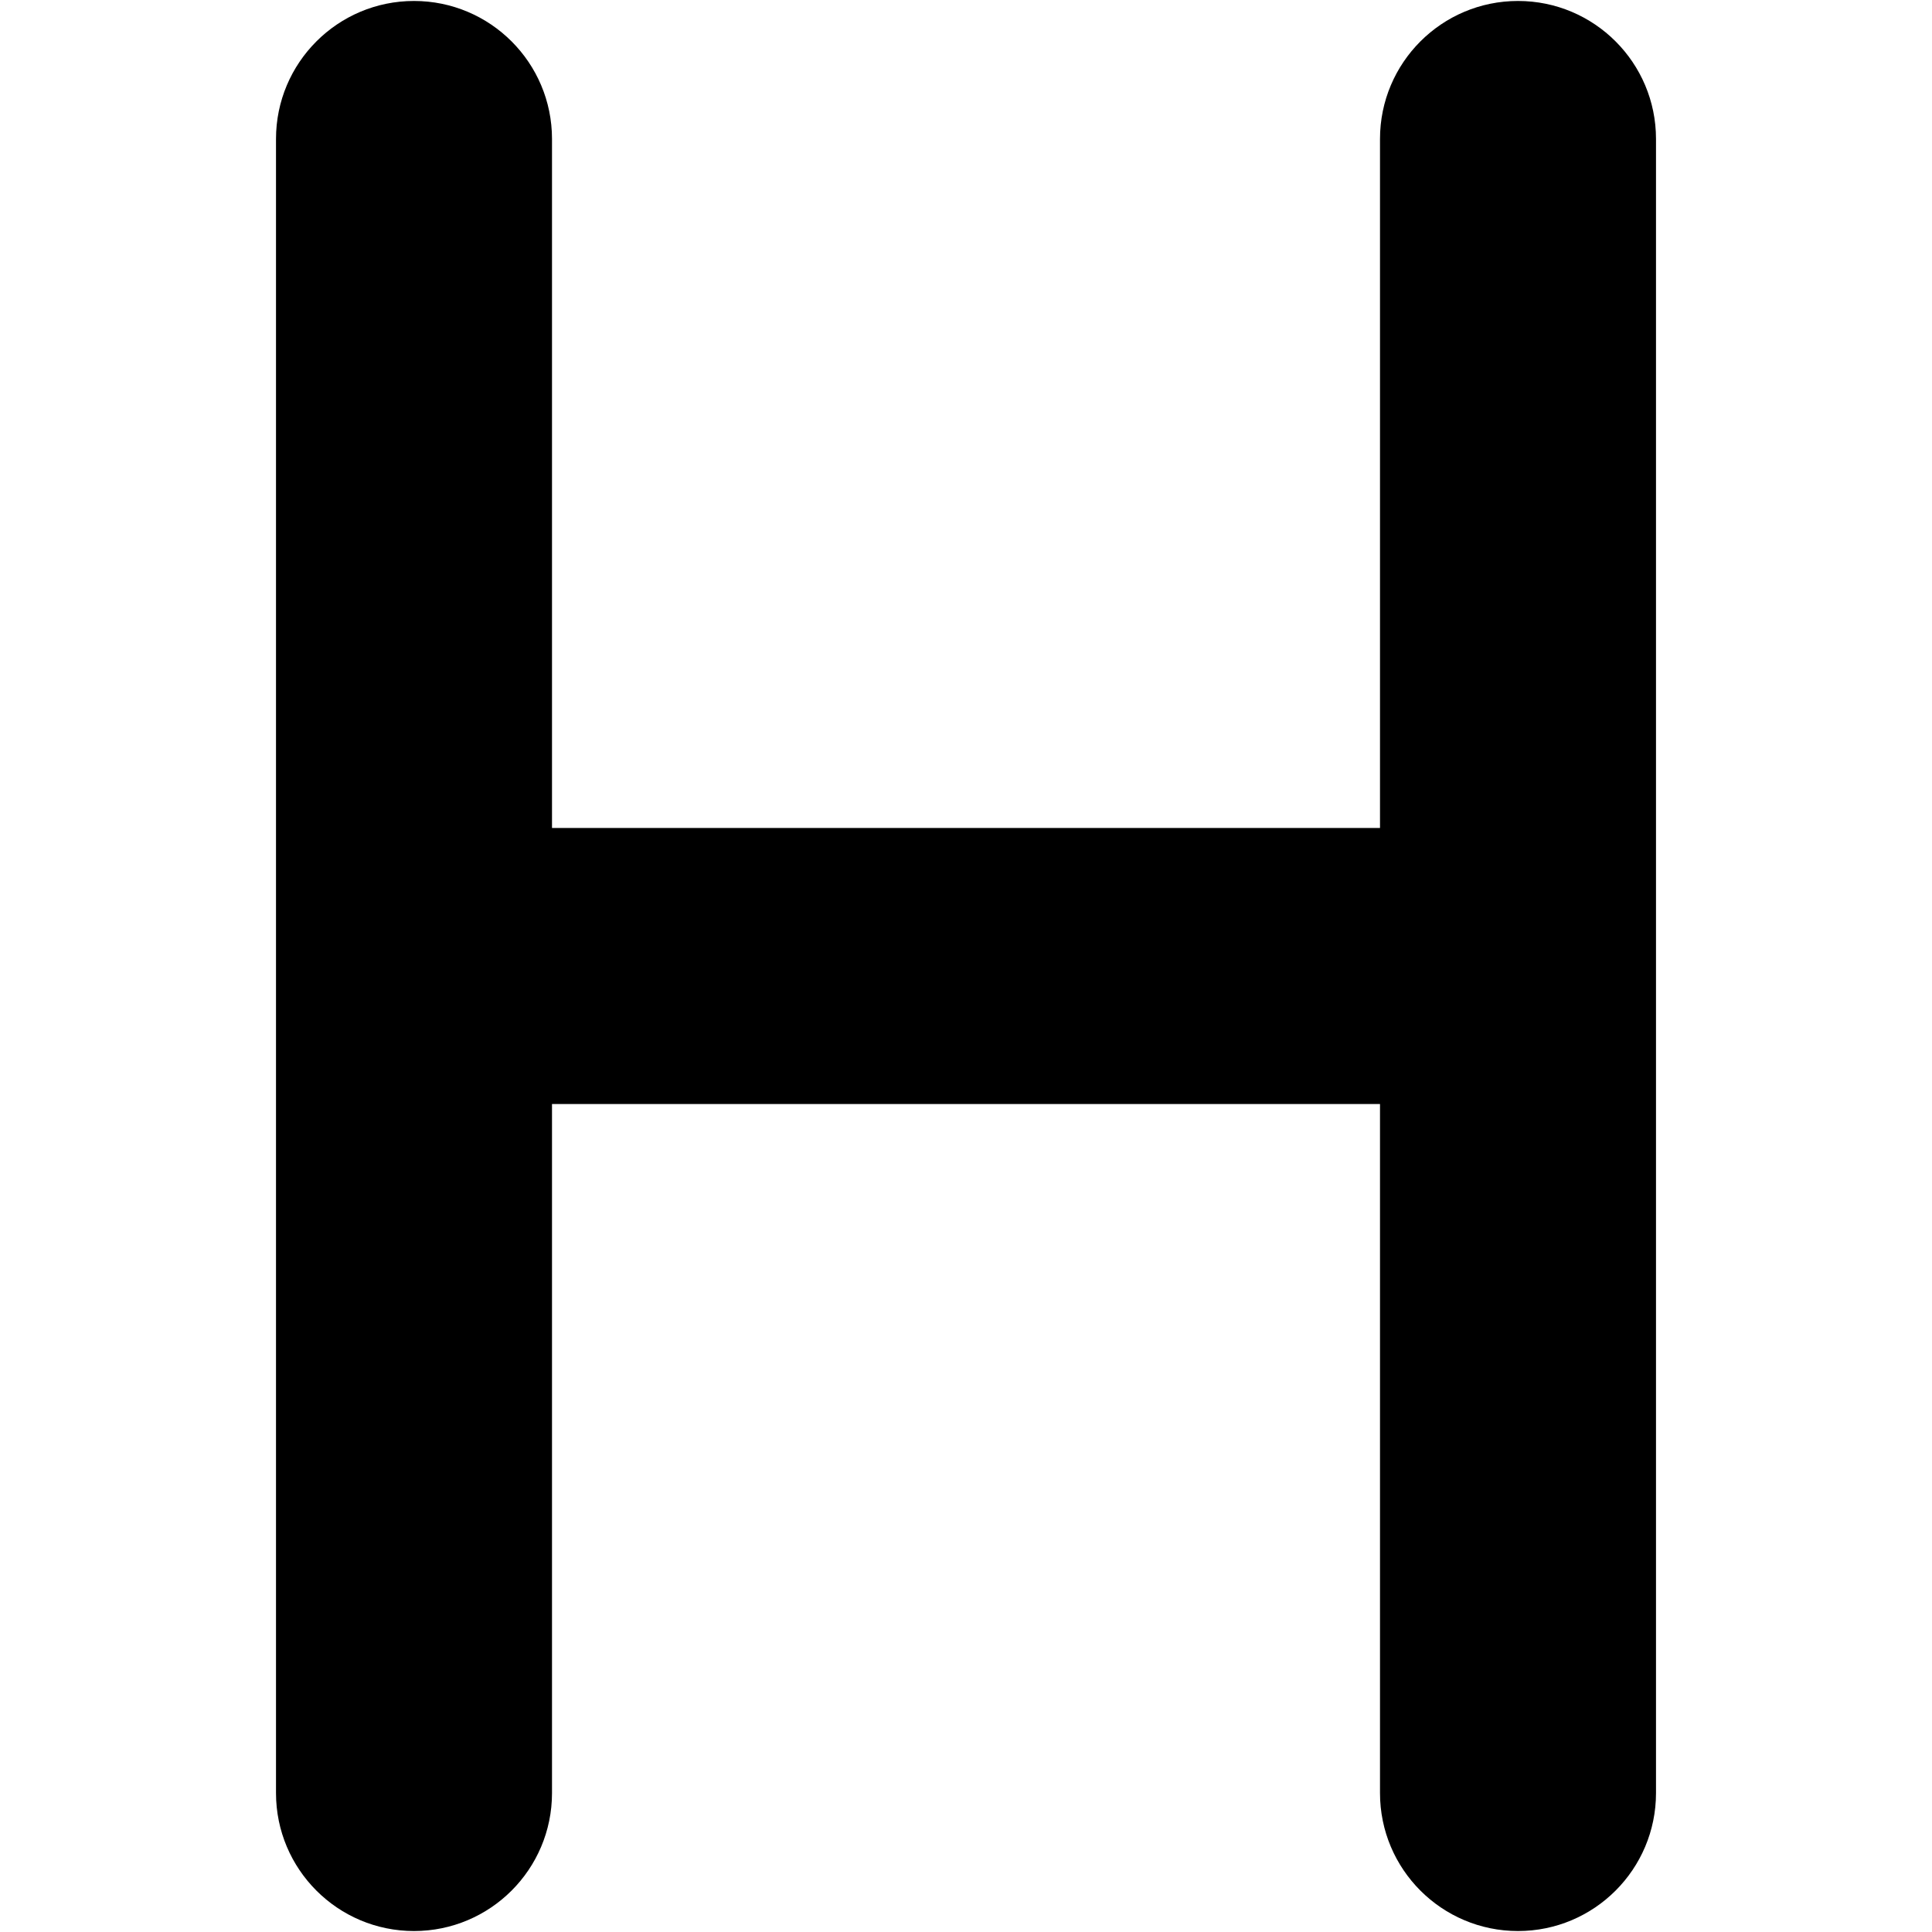
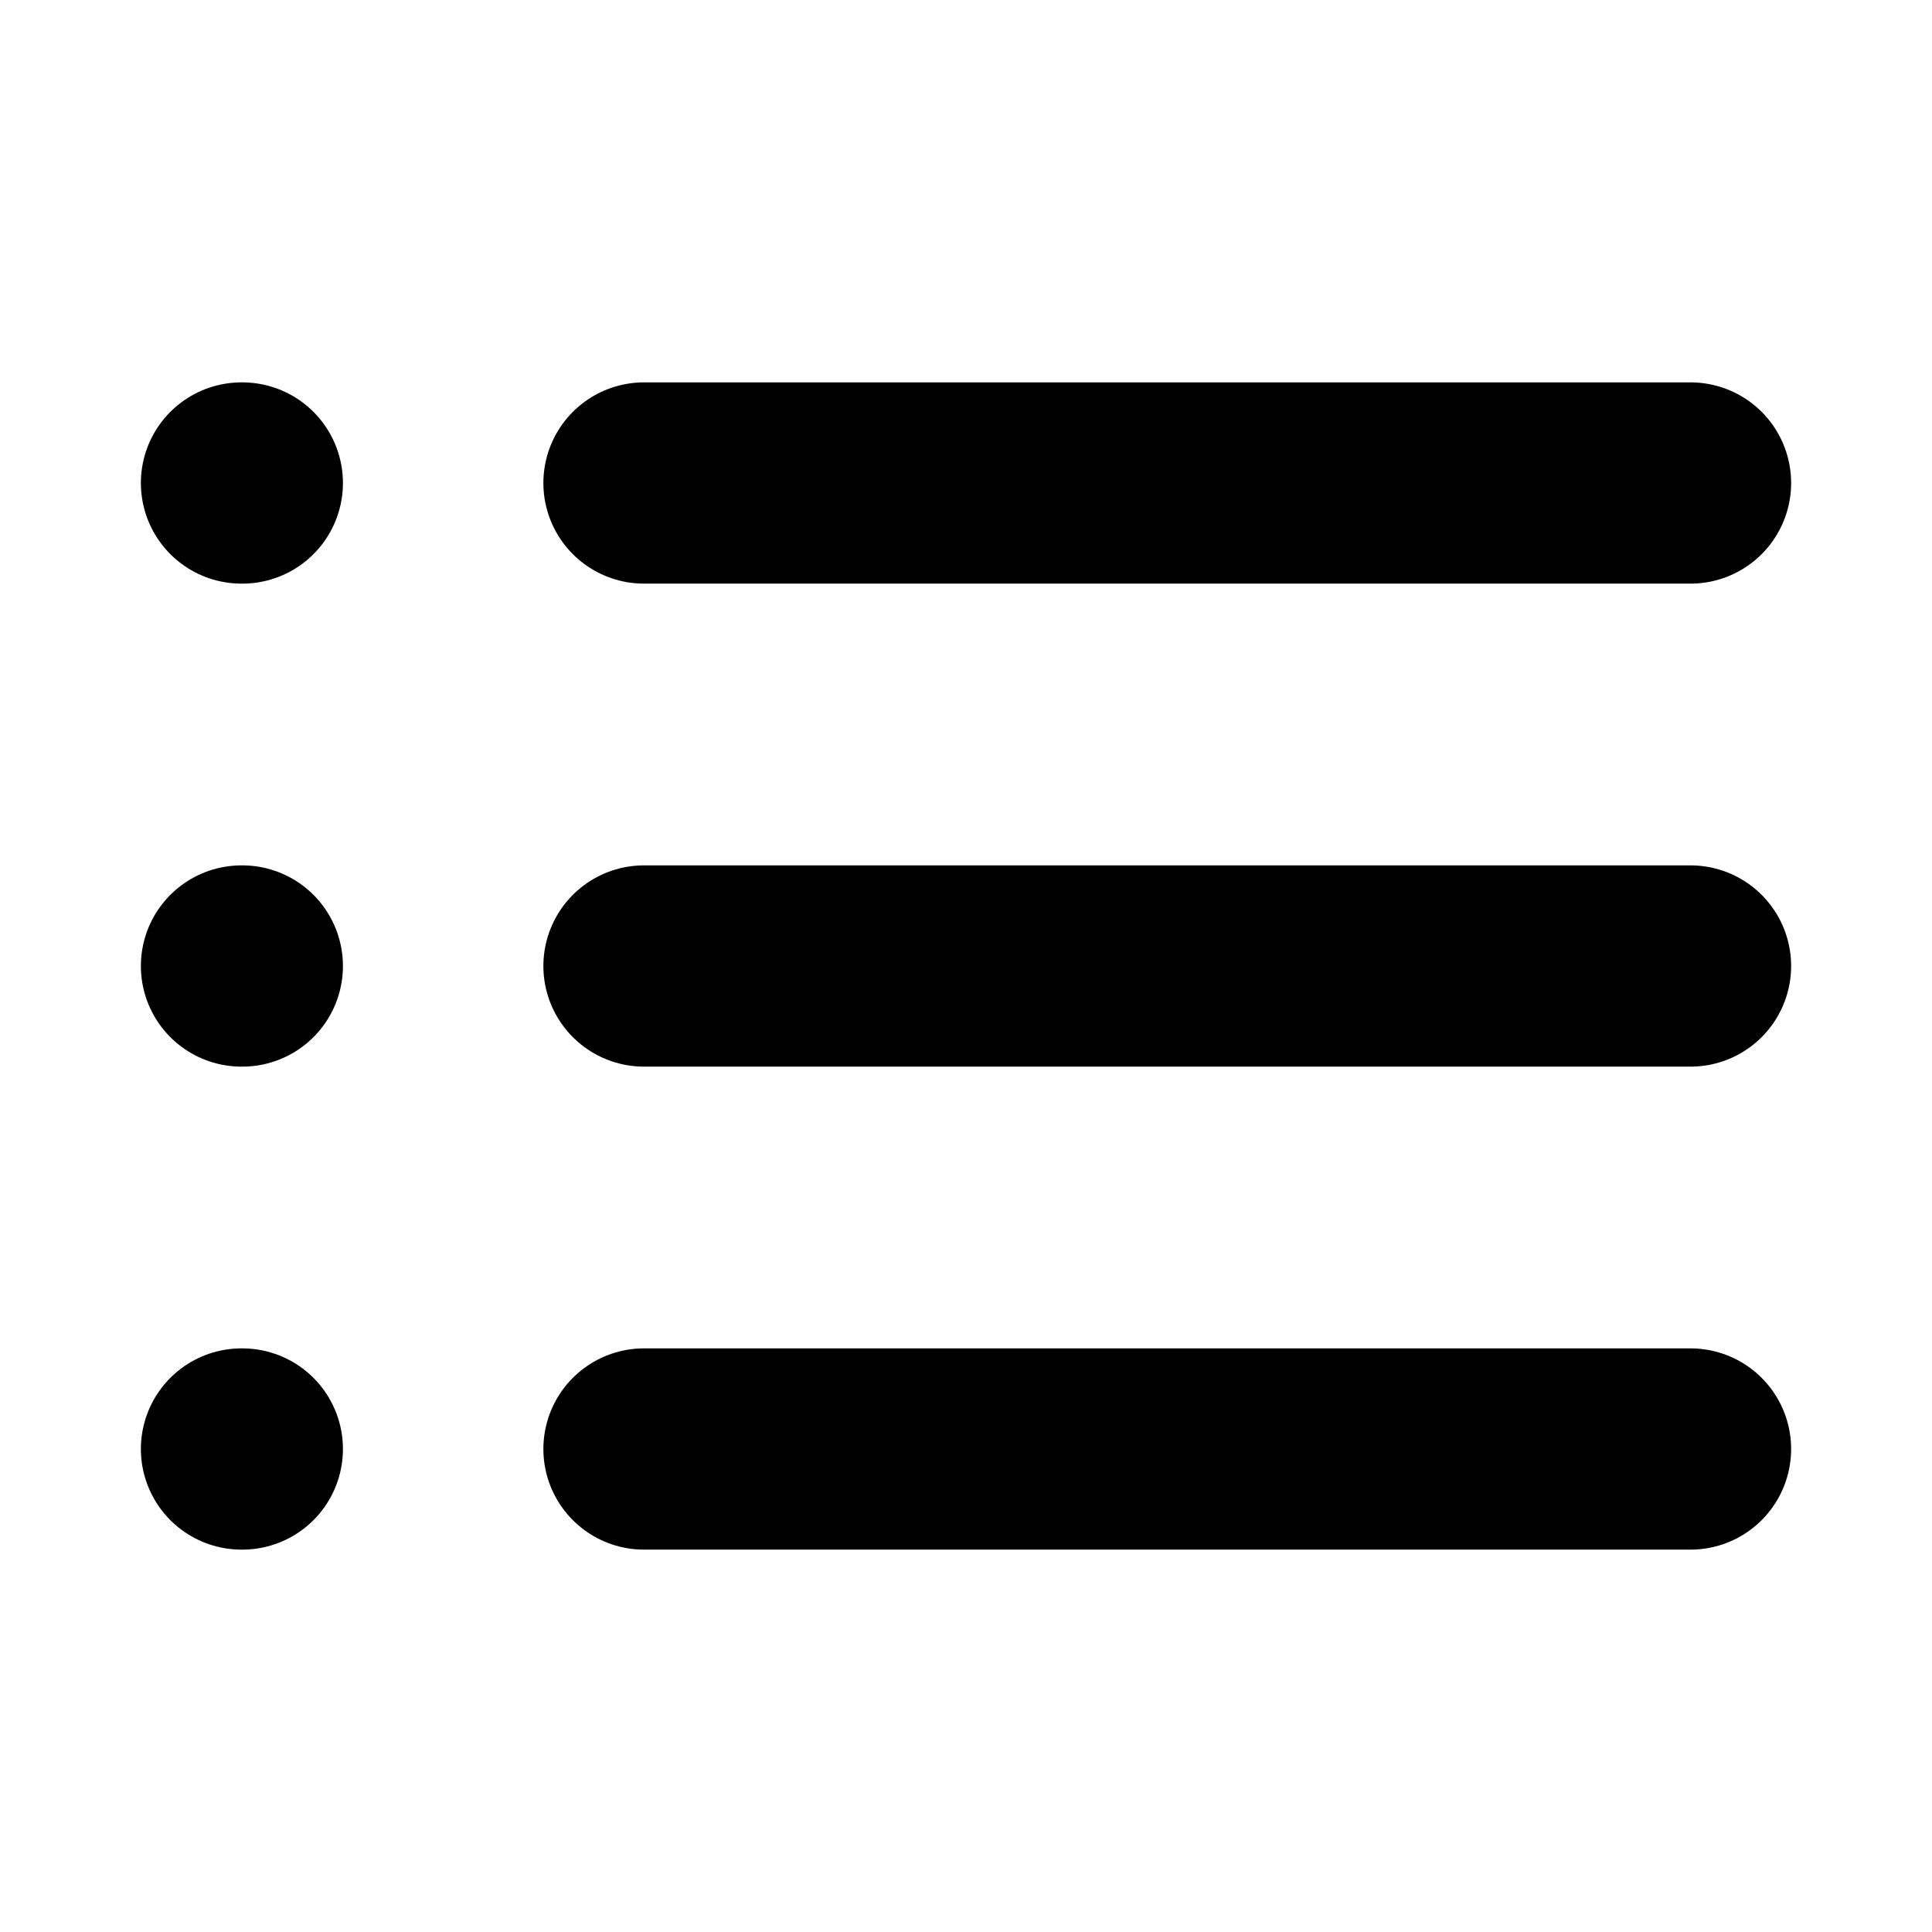
- <svg xmlns="http://www.w3.org/2000/svg" class="icon" width="200px" height="200.00px" viewBox="0 0 1024 1024" version="1.1">
-   <path d="M146.286 73.655a73.143 73.143 0 1 1 146.286 0v876.69a73.143 73.143 0 1 1-146.286 0V73.655z m585.143 0a73.143 73.143 0 1 1 146.286 0v876.69a73.143 73.143 0 1 1-146.286 0V73.655zM292.571 438.857h438.857v146.286H292.571V438.857z" />
+ <svg xmlns="http://www.w3.org/2000/svg" viewBox="0 0 24 24" fill="none" stroke="currentColor" stroke-width="2.5" stroke-linecap="round" stroke-linejoin="round" class="lucide lucide-list">
+   <path d="M3 12h.01" />
+   <path d="M3 18h.01" />
+   <path d="M3 6h.01" />
+   <path d="M8 12h13" />
+   <path d="M8 18h13" />
+   <path d="M8 6h13" />
</svg>
